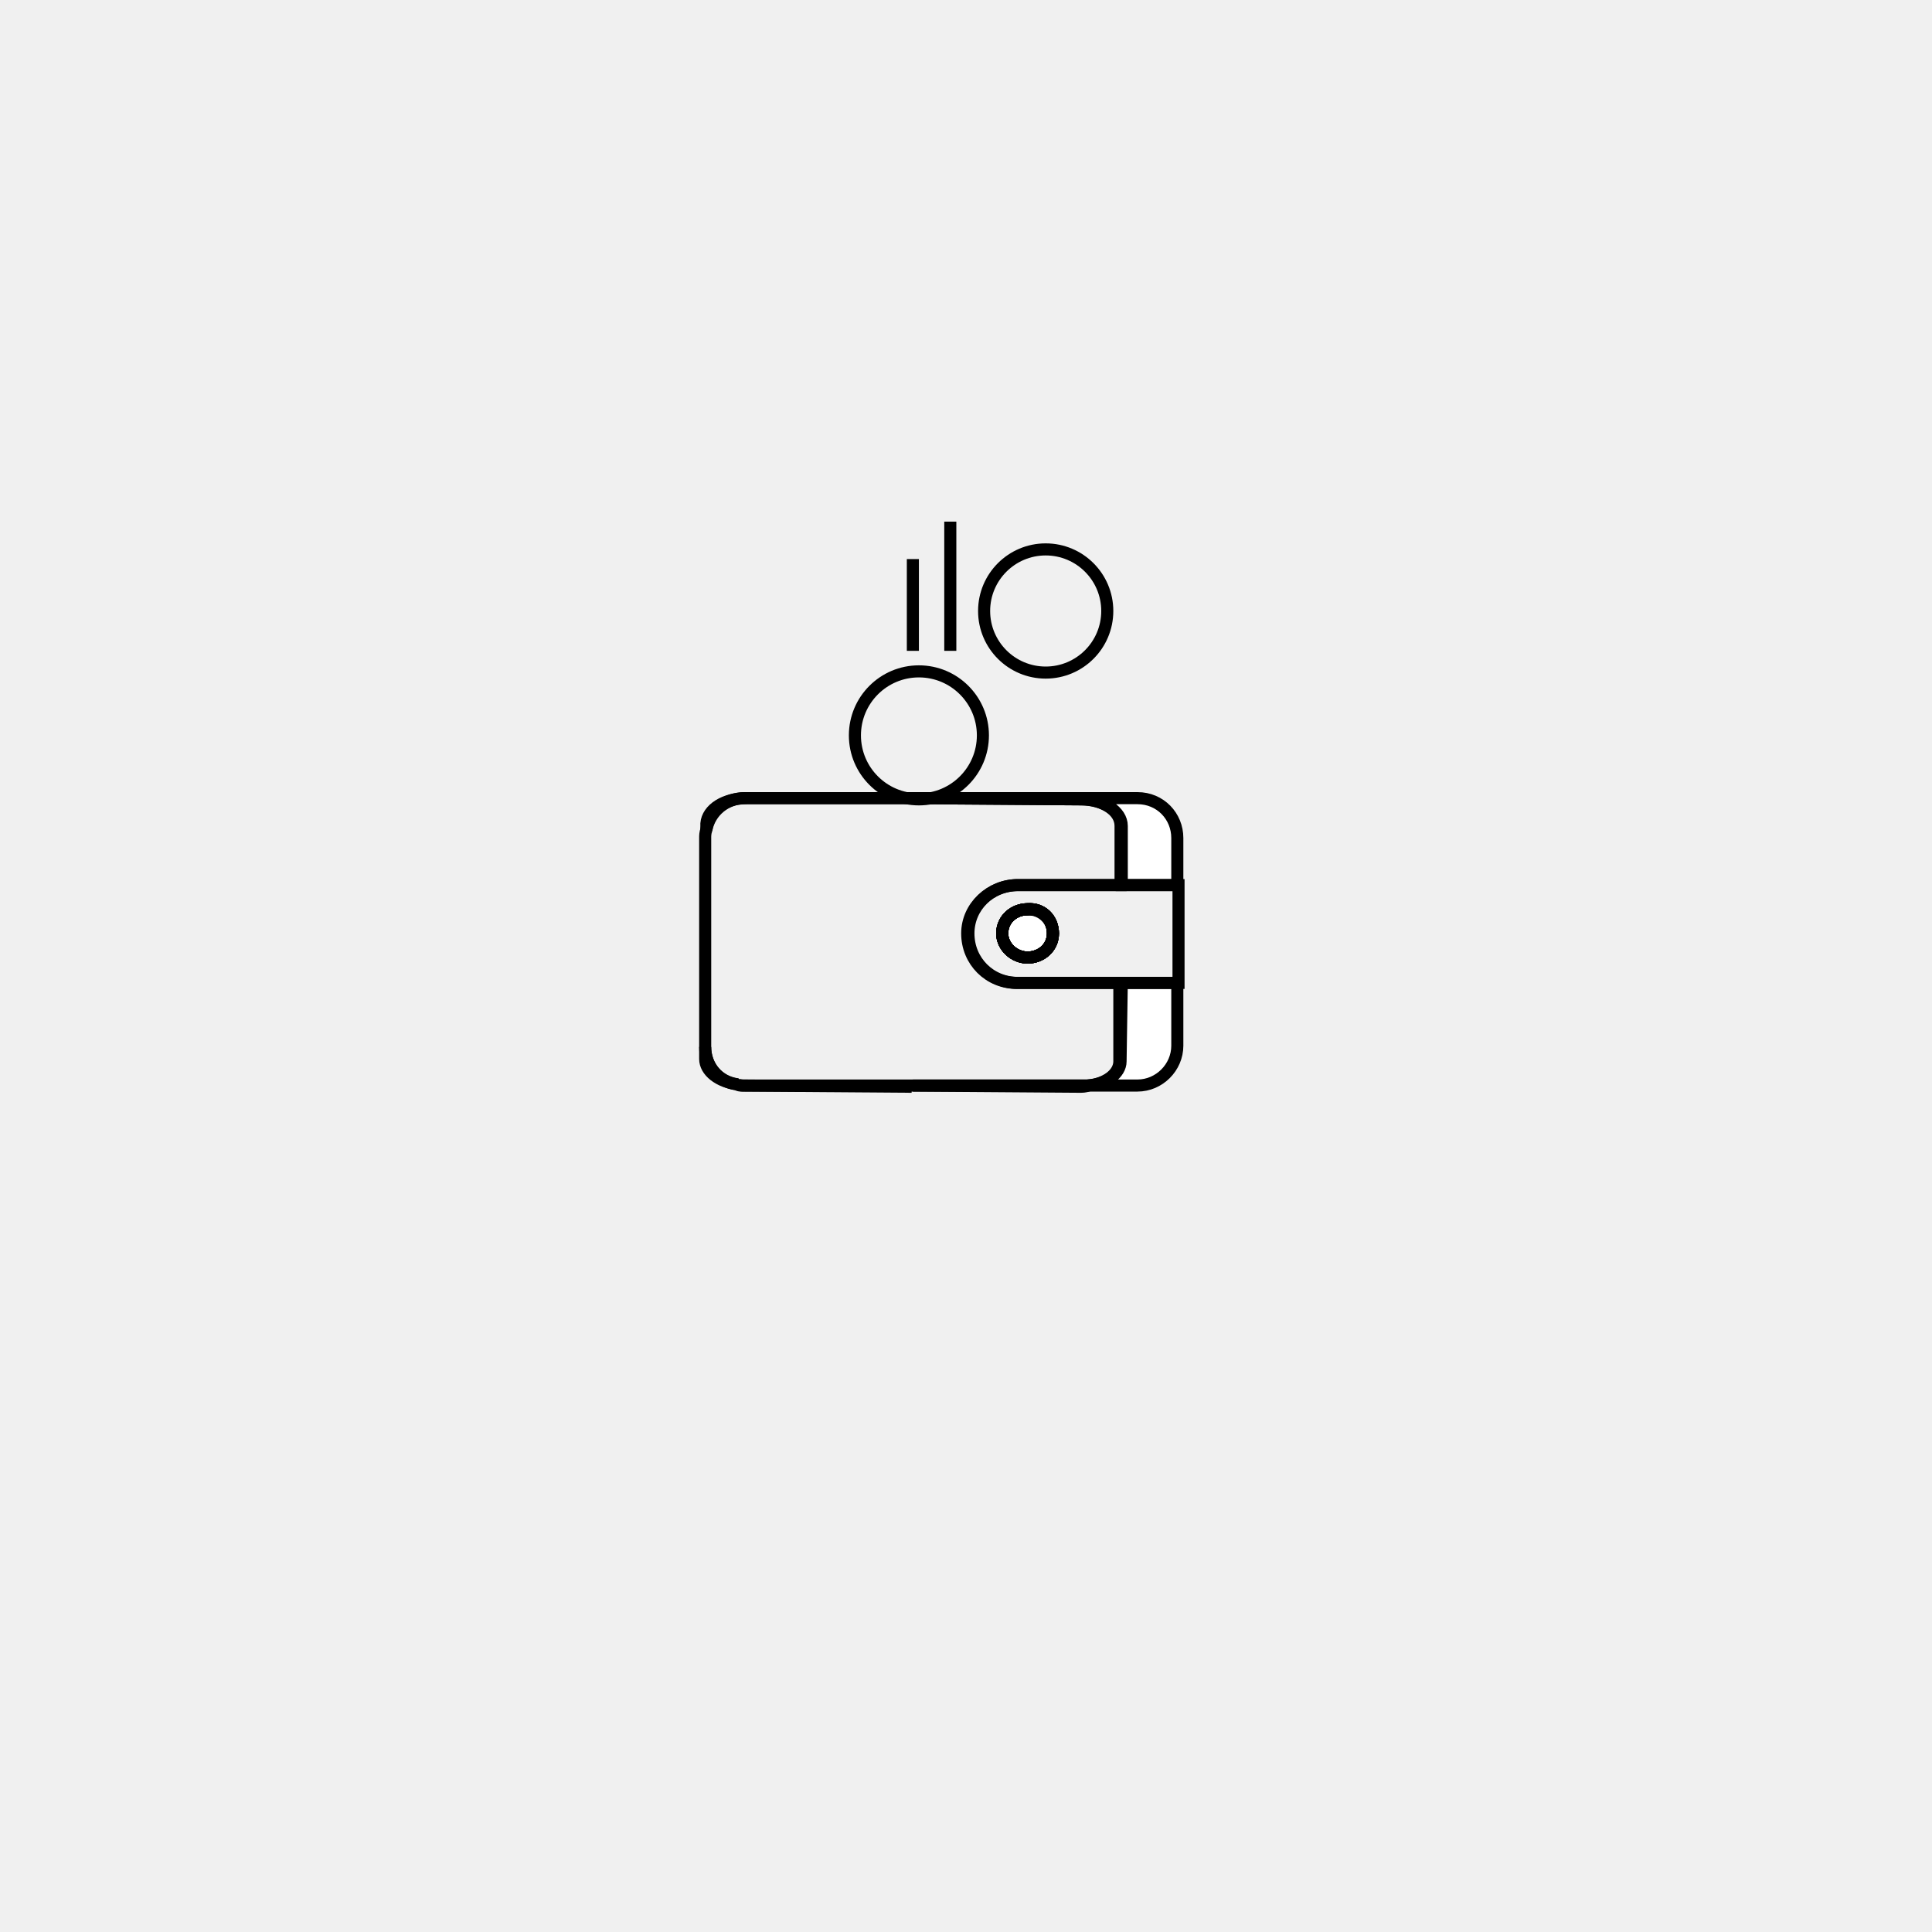
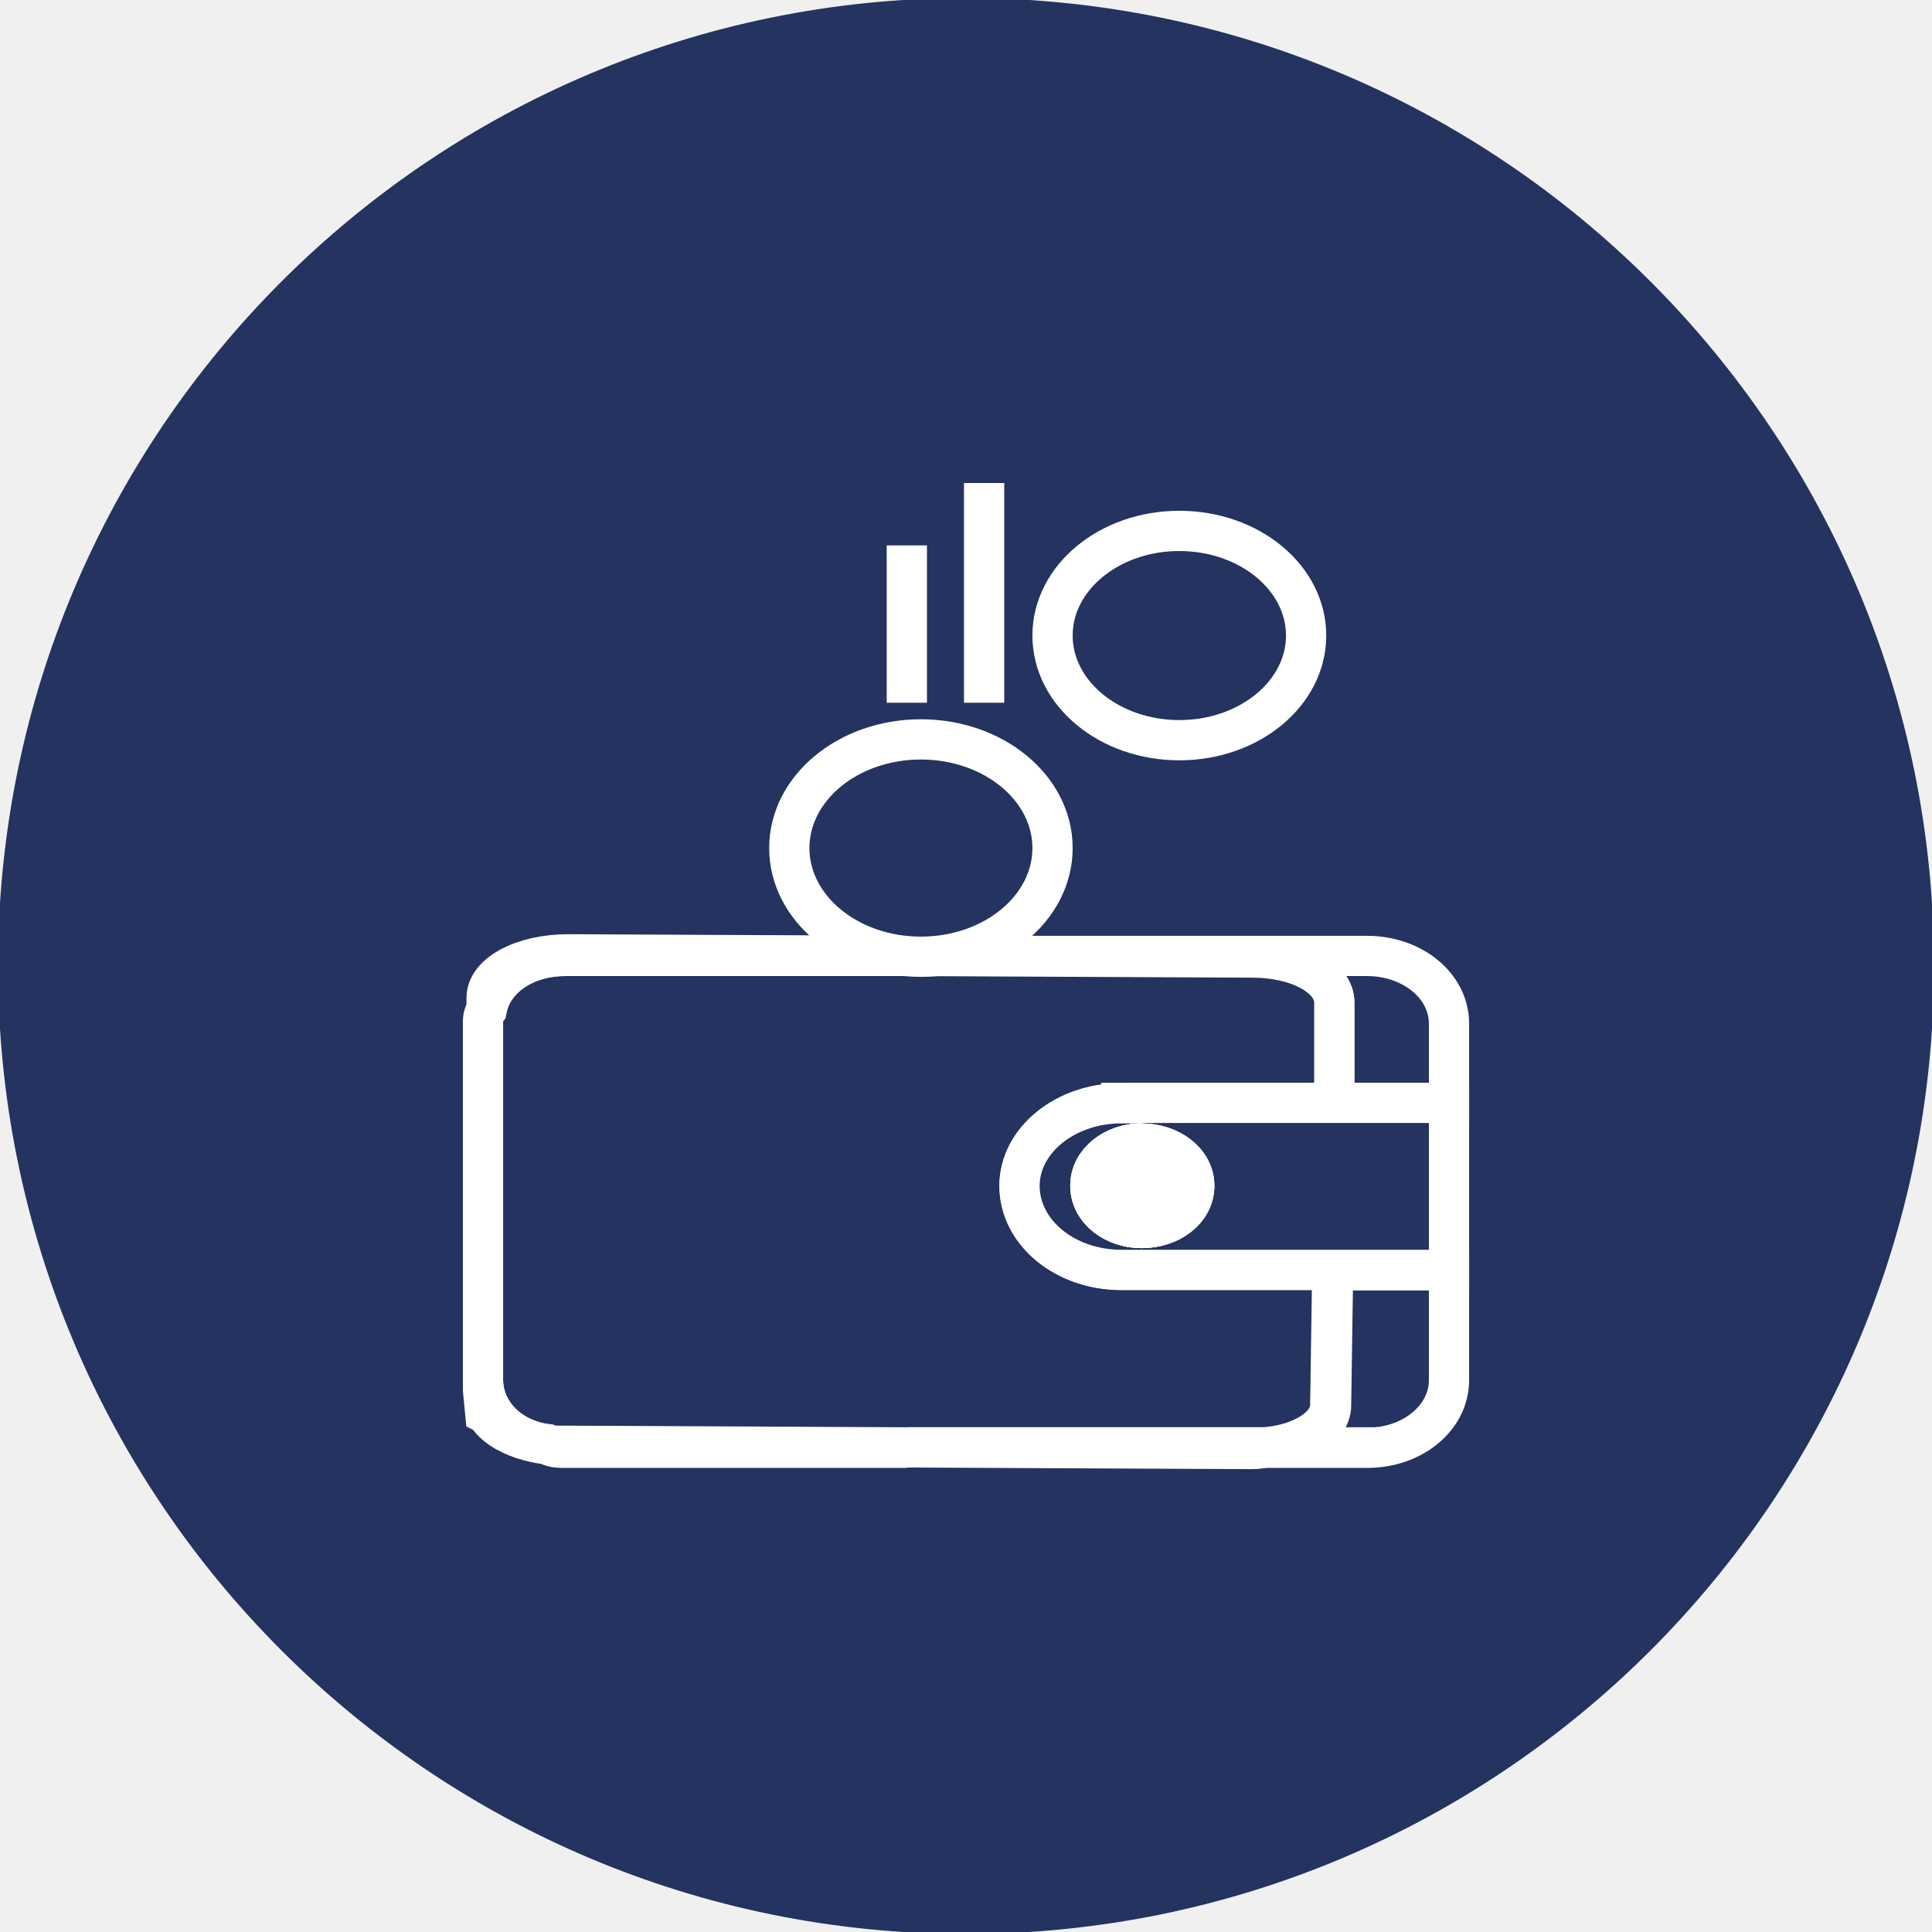
- <svg xmlns="http://www.w3.org/2000/svg" version="1.1" id="Layer_1" x="0px" y="0px" viewBox="0 0 16 16" style="enable-background:new 0 0 16 16;" xml:space="preserve">
+ <svg xmlns="http://www.w3.org/2000/svg" version="1.1" id="Layer_1" x="0px" y="0px" viewBox="0 0 48 48" style="enable-background:new 0 0 48 48;" xml:space="preserve">
  <style type="text/css">
- 	.st0{fill:#FFFFFF;stroke:#000000;stroke-width:0.1;stroke-miterlimit:10;}
- 	.st1{fill:none;stroke:#000000;stroke-width:0.1;stroke-miterlimit:10;}
+ 	.st0{fill:#24335F;stroke:#24335F;stroke-width:0.1;stroke-miterlimit:10;}
+ 	.st1{fill:#24335F;stroke:#FFFFFF;stroke-miterlimit:10;}
+ 	.st2{fill:#FFFFFF;stroke:#FFFFFF;stroke-miterlimit:10;}
+ 	.st3{fill:none;stroke:#24335F;stroke-width:1.8;stroke-miterlimit:10;}
</style>
-   <g>
-     <path class="st0" d="M8.72,7.73c0,0.12-0.1,0.2-0.21,0.2c-0.11,0-0.21-0.09-0.21-0.2c0-0.12,0.1-0.2,0.21-0.2   C8.63,7.52,8.72,7.61,8.72,7.73z" />
-     <path class="st0" d="M6.17,8.99l1.38,0.01L6.17,8.99C6.15,8.99,6.13,8.99,6.11,8.98C6.13,8.99,6.15,8.99,6.17,8.99z" />
-     <path class="st0" d="M9.75,6.94v0.39H9.29V6.84c0-0.12-0.15-0.22-0.33-0.22L7.57,6.61h1.85C9.61,6.61,9.75,6.76,9.75,6.94z" />
-     <path class="st0" d="M9.75,8.13v0.53c0,0.18-0.15,0.33-0.33,0.33H9.01c0.15-0.01,0.27-0.1,0.27-0.2l0.01-0.65H9.75z" />
-     <path class="st1" d="M8.72,7.73c0,0.12-0.1,0.2-0.21,0.2c-0.11,0-0.21-0.09-0.21-0.2c0-0.12,0.1-0.2,0.21-0.2   C8.63,7.52,8.72,7.61,8.72,7.73z" />
-     <path class="st1" d="M8.01,7.73c0,0.23,0.18,0.41,0.41,0.41h0.85L9.27,8.79c0,0.1-0.11,0.19-0.27,0.2H7.56L6.17,8.99H6.14   c-0.01,0-0.02,0-0.04-0.01C5.95,8.96,5.84,8.83,5.84,8.67V6.94c0-0.02,0-0.04,0.01-0.07c0.02-0.15,0.15-0.26,0.32-0.26h1.4   l1.38,0.01c0.18,0,0.33,0.09,0.33,0.22v0.49H8.43C8.2,7.33,8.01,7.51,8.01,7.73z" />
-     <path class="st1" d="M6.11,8.98C5.95,8.96,5.84,8.87,5.84,8.77v-0.1C5.84,8.83,5.95,8.96,6.11,8.98z" />
-     <path class="st1" d="M7.57,6.61h-1.4c-0.16,0-0.29,0.11-0.32,0.26V6.82C5.86,6.7,6,6.61,6.19,6.61L7.57,6.61z" />
-     <path class="st1" d="M7.56,8.99h1.45C8.99,9,8.96,9,8.94,9L7.56,8.99z" />
-     <path class="st1" d="M8.72,7.73c0,0.12-0.1,0.2-0.21,0.2c-0.11,0-0.21-0.09-0.21-0.2c0-0.12,0.1-0.2,0.21-0.2   C8.63,7.52,8.72,7.61,8.72,7.73z" />
-     <path class="st1" d="M8.43,7.33c-0.23,0-0.41,0.18-0.41,0.4c0,0.23,0.18,0.41,0.41,0.41h1.33V7.33H8.43z M8.51,7.93   c-0.11,0-0.21-0.09-0.21-0.2c0-0.12,0.1-0.2,0.21-0.2c0.12,0,0.21,0.09,0.21,0.2C8.72,7.84,8.63,7.93,8.51,7.93z" />
-     <path class="st1" d="M8.72,7.73c0,0.12-0.1,0.2-0.21,0.2c-0.11,0-0.21-0.09-0.21-0.2c0-0.12,0.1-0.2,0.21-0.2   C8.63,7.52,8.72,7.61,8.72,7.73z" />
-     <path class="st1" d="M8.72,7.73c0,0.12-0.1,0.2-0.21,0.2c-0.11,0-0.21-0.09-0.21-0.2c0-0.12,0.1-0.2,0.21-0.2   C8.63,7.52,8.72,7.61,8.72,7.73z" />
-     <ellipse class="st1" cx="7.61" cy="6.09" rx="0.53" ry="0.53" />
-     <ellipse class="st1" cx="8.66" cy="5.06" rx="0.51" ry="0.51" />
-     <line class="st1" x1="7.87" y1="4.32" x2="7.87" y2="5.39" />
-     <line class="st1" x1="7.56" y1="4.63" x2="7.56" y2="5.39" />
-   </g>
+   <circle class="st0" cx="24" cy="24" r="24" />
+   <path class="st1" d="M29.67,29.46c0,0.6-0.59,1.05-1.31,1.05c-0.68,0-1.27-0.45-1.27-1.05c0-0.6,0.59-1.05,1.27-1.05  C29.08,28.42,29.67,28.87,29.67,29.46z" />
+   <path class="st1" d="M14.03,35.93l8.5,0.04h-8.5c-0.14,0-0.27,0-0.41-0.07C13.76,35.93,13.9,35.93,14.03,35.93z" />
+   <path class="st1" d="M36,25.43v1.98h-2.85v-2.5c0-0.63-0.9-1.12-2.03-1.12l-8.5-0.04h11.34C35.1,23.75,36,24.5,36,25.43z" />
+   <path class="st1" d="M36,31.56v2.73c0,0.93-0.9,1.68-2.03,1.68h-2.53c0.95-0.07,1.63-0.52,1.63-1.05l0.05-3.36H36z" />
+   <path class="st1" d="M29.67,29.46c0,0.6-0.59,1.05-1.31,1.05c-0.68,0-1.27-0.45-1.27-1.05c0-0.6,0.59-1.05,1.27-1.05  C29.08,28.42,29.67,28.87,29.67,29.46z" />
+   <path class="st1" d="M25.33,29.46c0,1.16,1.13,2.09,2.53,2.09h5.24l-0.05,3.36c0,0.52-0.68,0.97-1.63,1.05h-8.9l-8.5-0.04h-0.18  c-0.09,0-0.14,0-0.23-0.04C12.68,35.78,12,35.1,12,34.28v-8.85c0-0.11,0-0.22,0.09-0.34c0.14-0.78,0.95-1.34,1.94-1.34h8.59  l8.5,0.04c1.13,0,2.03,0.49,2.03,1.12v2.5h-5.29C26.46,27.41,25.33,28.34,25.33,29.46z" />
+   <path class="st1" d="M13.63,35.89C12.68,35.78,12,35.33,12,34.8v-0.52C12,35.1,12.68,35.78,13.63,35.89z" />
+   <path class="st1" d="M22.62,23.75h-8.59c-0.99,0-1.81,0.56-1.94,1.34v-0.3c0-0.6,0.9-1.08,2.03-1.08L22.62,23.75z" />
+   <path class="st1" d="M22.53,35.96h8.9C31.3,36,31.16,36,31.03,36L22.53,35.96z" />
+   <path class="st1" d="M29.67,29.46c0,0.6-0.59,1.05-1.31,1.05c-0.68,0-1.27-0.45-1.27-1.05c0-0.6,0.59-1.05,1.27-1.05  C29.08,28.42,29.67,28.87,29.67,29.46z" />
+   <path class="st1" d="M27.86,27.41c-1.4,0-2.53,0.93-2.53,2.05c0,1.16,1.13,2.09,2.53,2.09H36v-4.15H27.86z M28.36,30.51  c-0.68,0-1.27-0.45-1.27-1.05c0-0.6,0.59-1.05,1.27-1.05c0.72,0,1.31,0.45,1.31,1.05C29.67,30.06,29.08,30.51,28.36,30.51z" />
+   <path class="st1" d="M29.67,29.46c0,0.6-0.59,1.05-1.31,1.05c-0.68,0-1.27-0.45-1.27-1.05c0-0.6,0.59-1.05,1.27-1.05  C29.08,28.42,29.67,28.87,29.67,29.46z" />
+   <path class="st2" d="M29.67,29.46c0,0.6-0.59,1.05-1.31,1.05c-0.68,0-1.27-0.45-1.27-1.05c0-0.6,0.59-1.05,1.27-1.05  C29.08,28.42,29.67,28.87,29.67,29.46z" />
+   <ellipse class="st1" cx="22.88" cy="21.07" rx="3.27" ry="2.7" />
+   <ellipse class="st1" cx="29.3" cy="15.79" rx="3.15" ry="2.6" />
+   <line class="st1" x1="24.45" y1="12" x2="24.45" y2="17.46" />
+   <line class="st1" x1="22.53" y1="13.55" x2="22.53" y2="17.46" />
+   <line class="st3" x1="10.44" y1="32.93" x2="10.78" y2="36.47" />
</svg>
